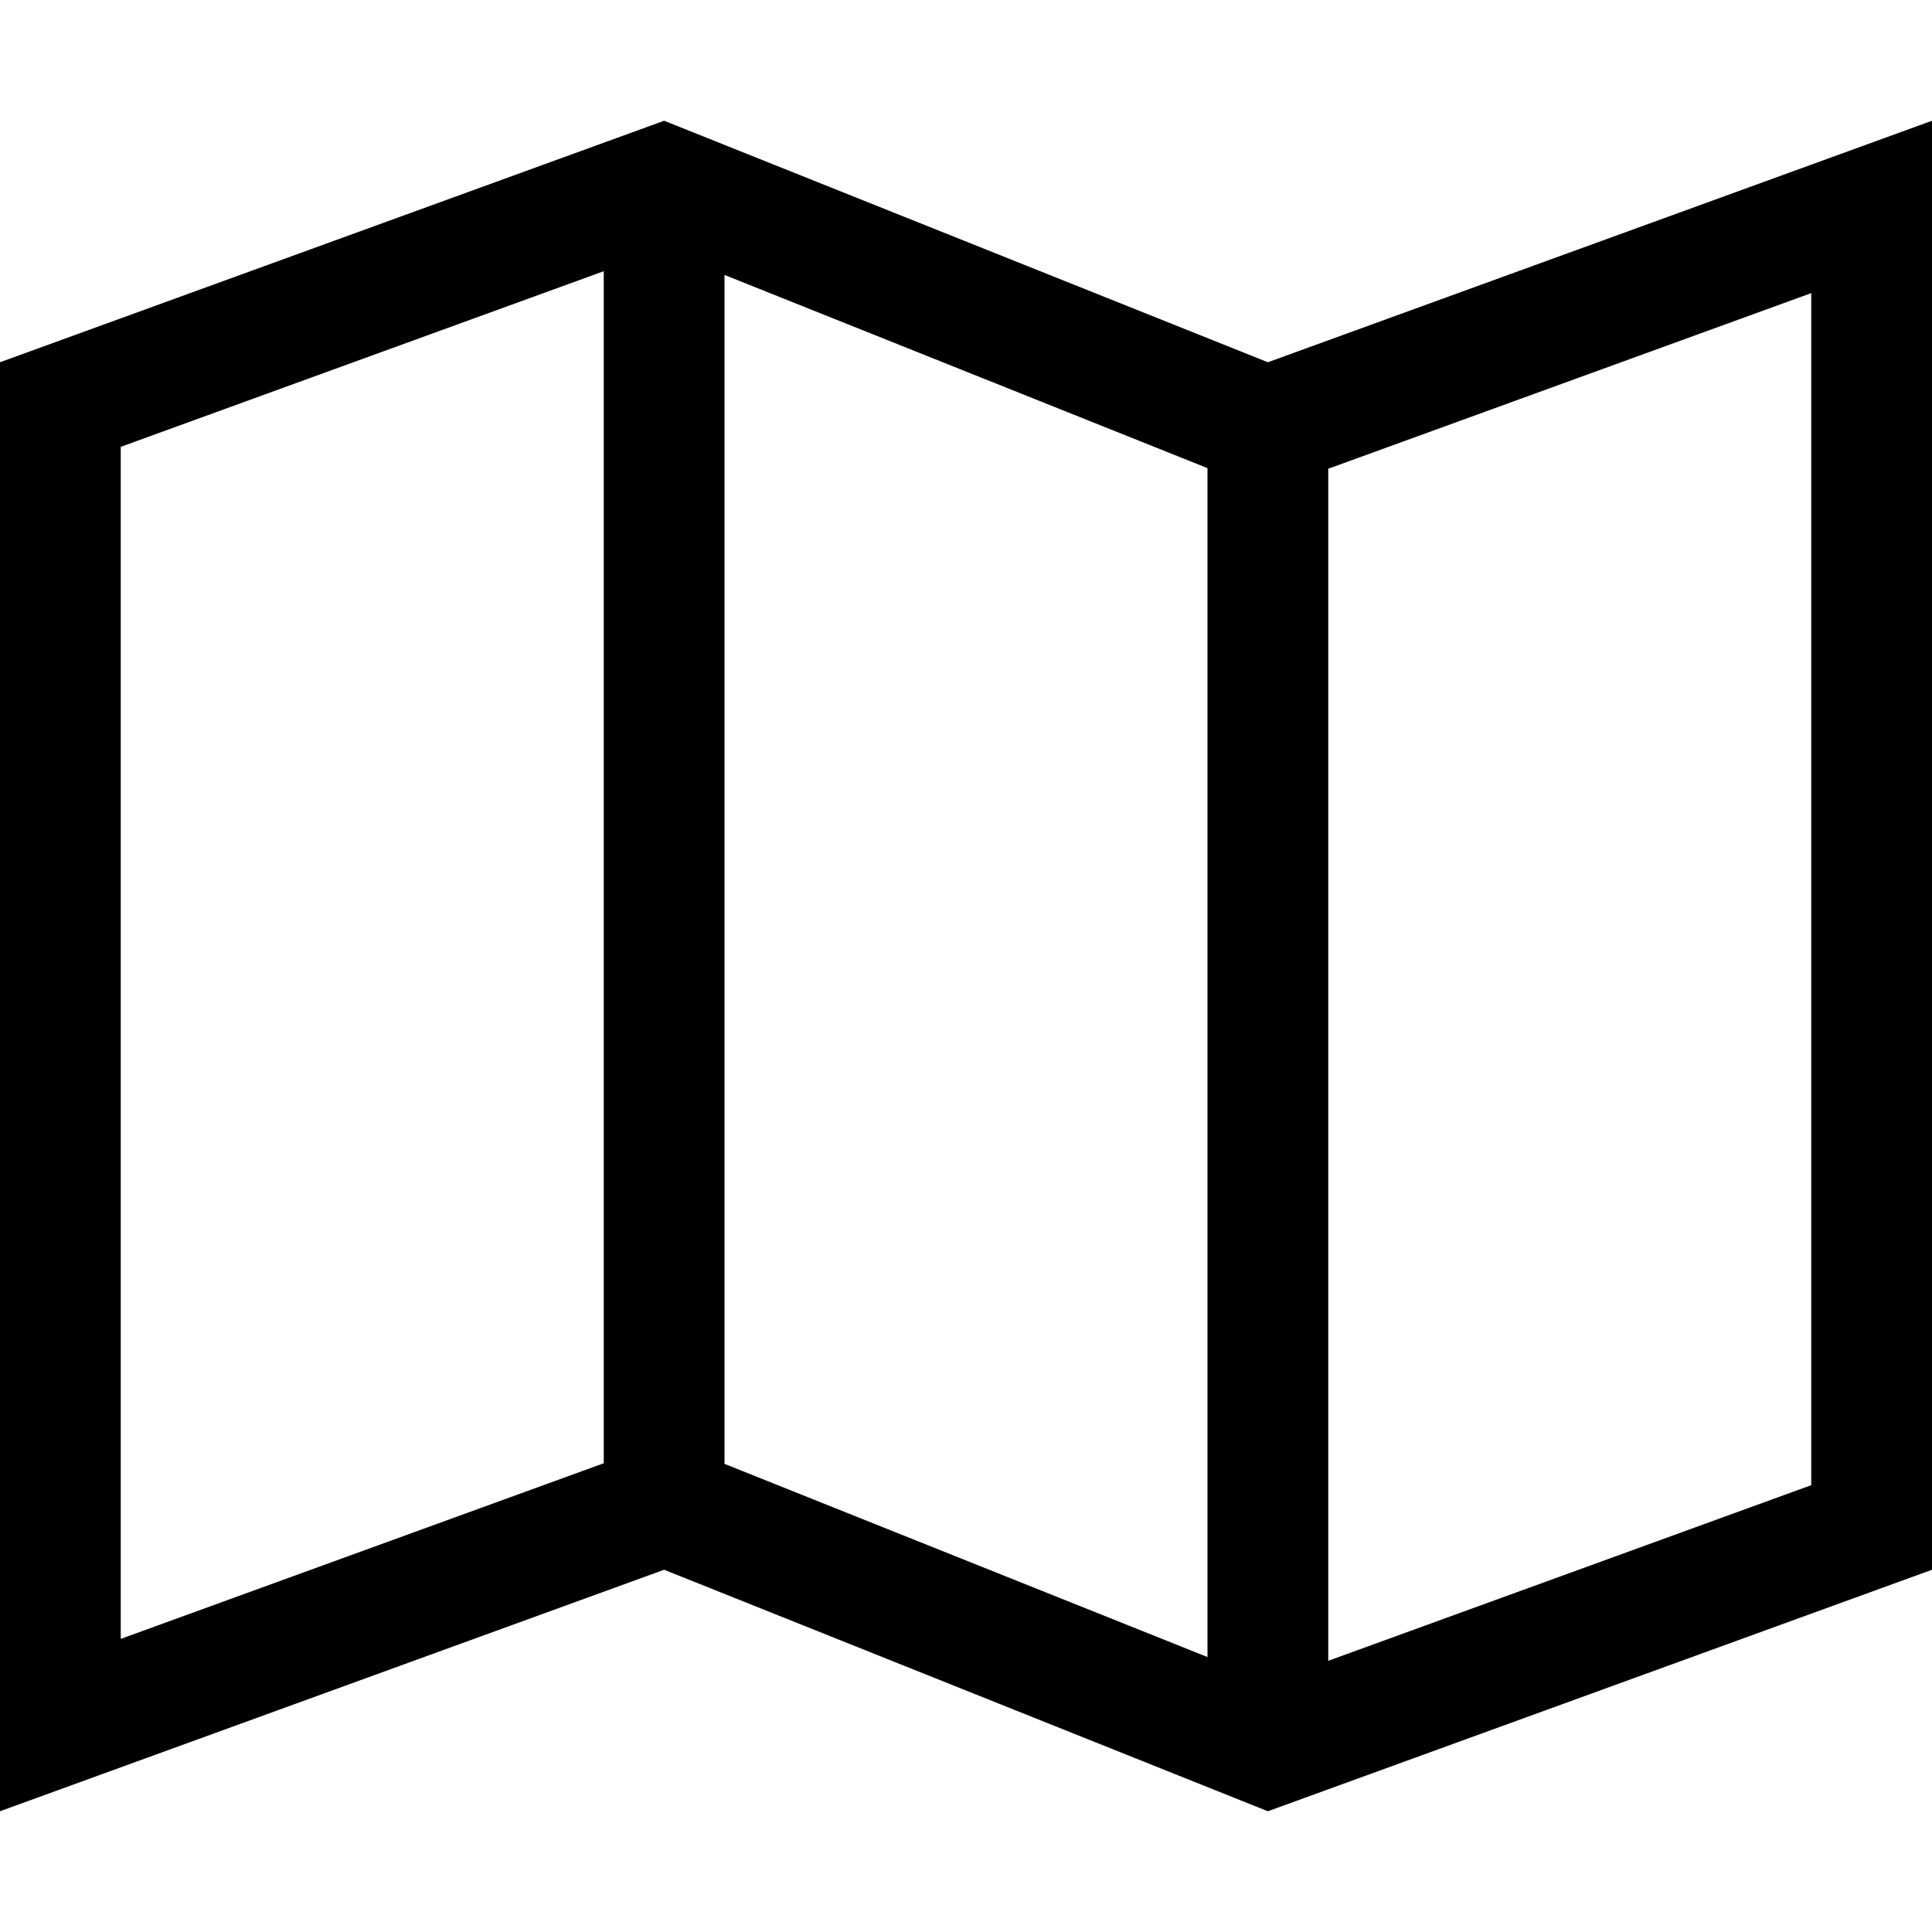
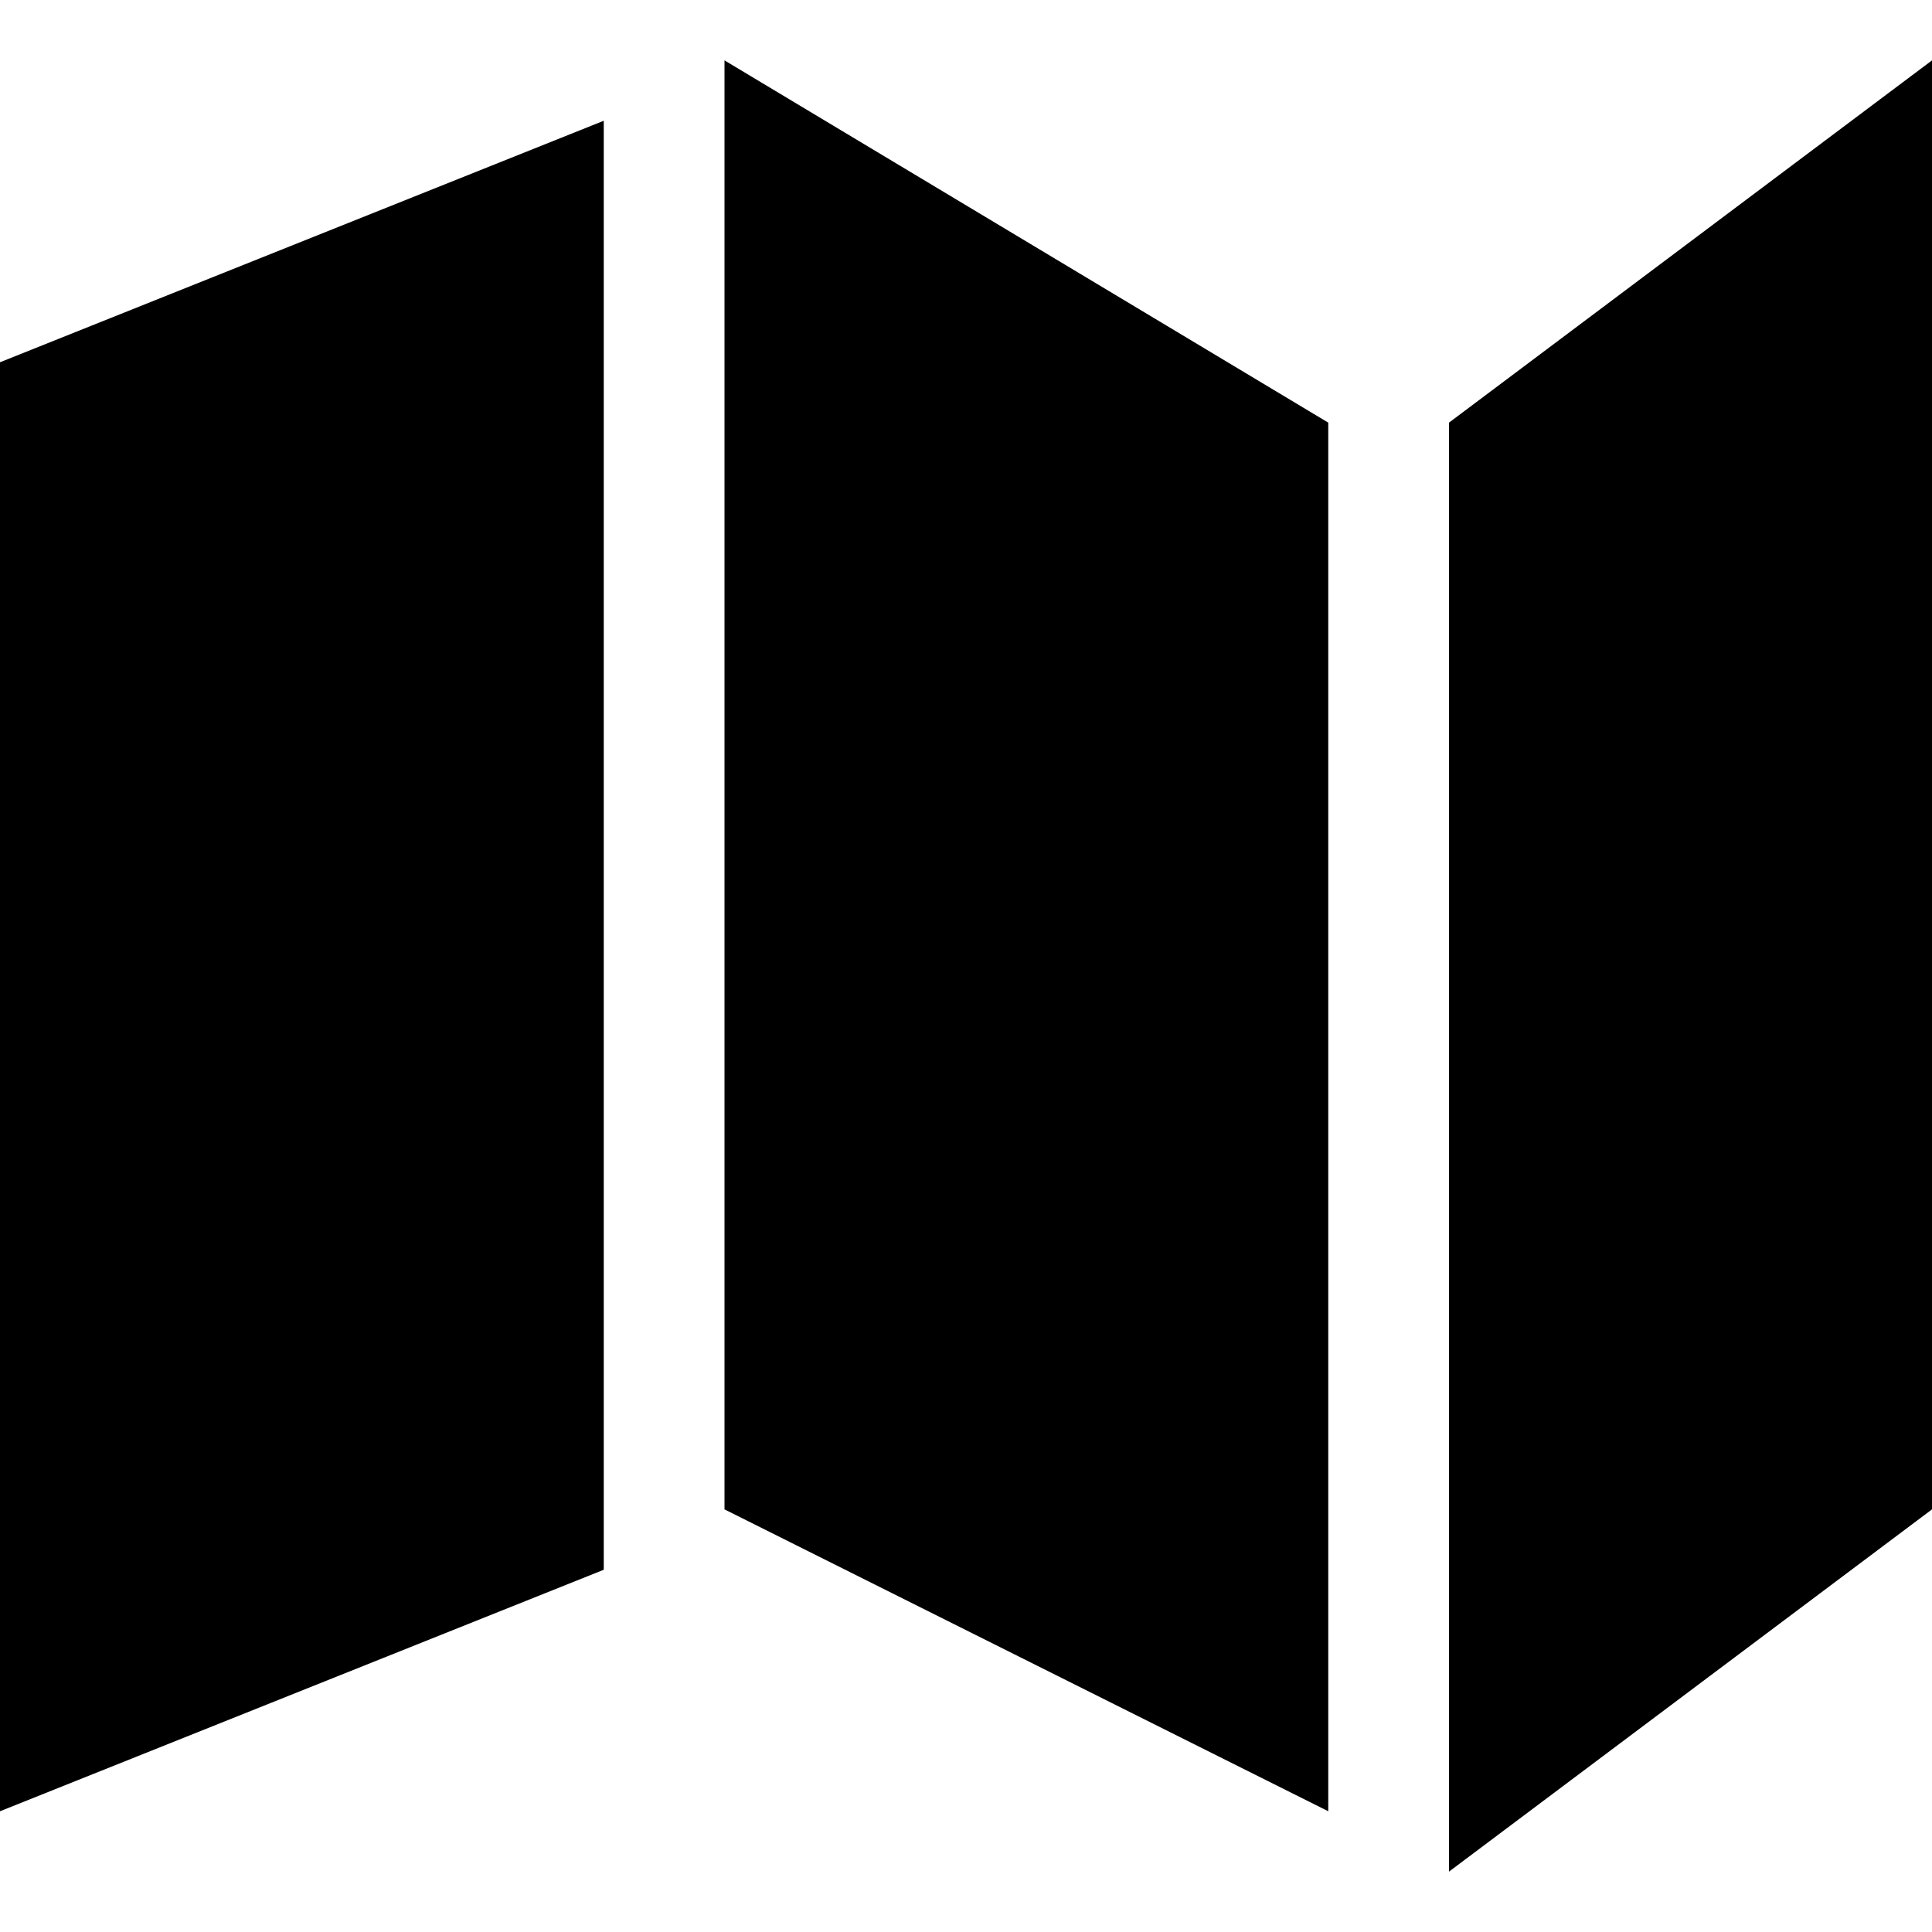
<svg xmlns="http://www.w3.org/2000/svg" version="1.1" width="32" height="32" viewBox="0 0 32 32">
-   <path d="M21 6l-10-4-11 4v24l11-4 10 4 11-4v-24l-11 4zM12 4.554l8 3.2v19.692l-8-3.2v-19.692zM2 7.401l8-2.909v19.744l-8 2.909v-19.744zM30 24.599l-8 2.909v-19.744l8-2.909v19.744z" />
+   <path d="M0 6l10-4v24l-10 4z" />
+   <path d="M12 1l10 6v23l-10-5z" />
+   <path d="M24 7l8-6v24l-8 6z" />
</svg>
